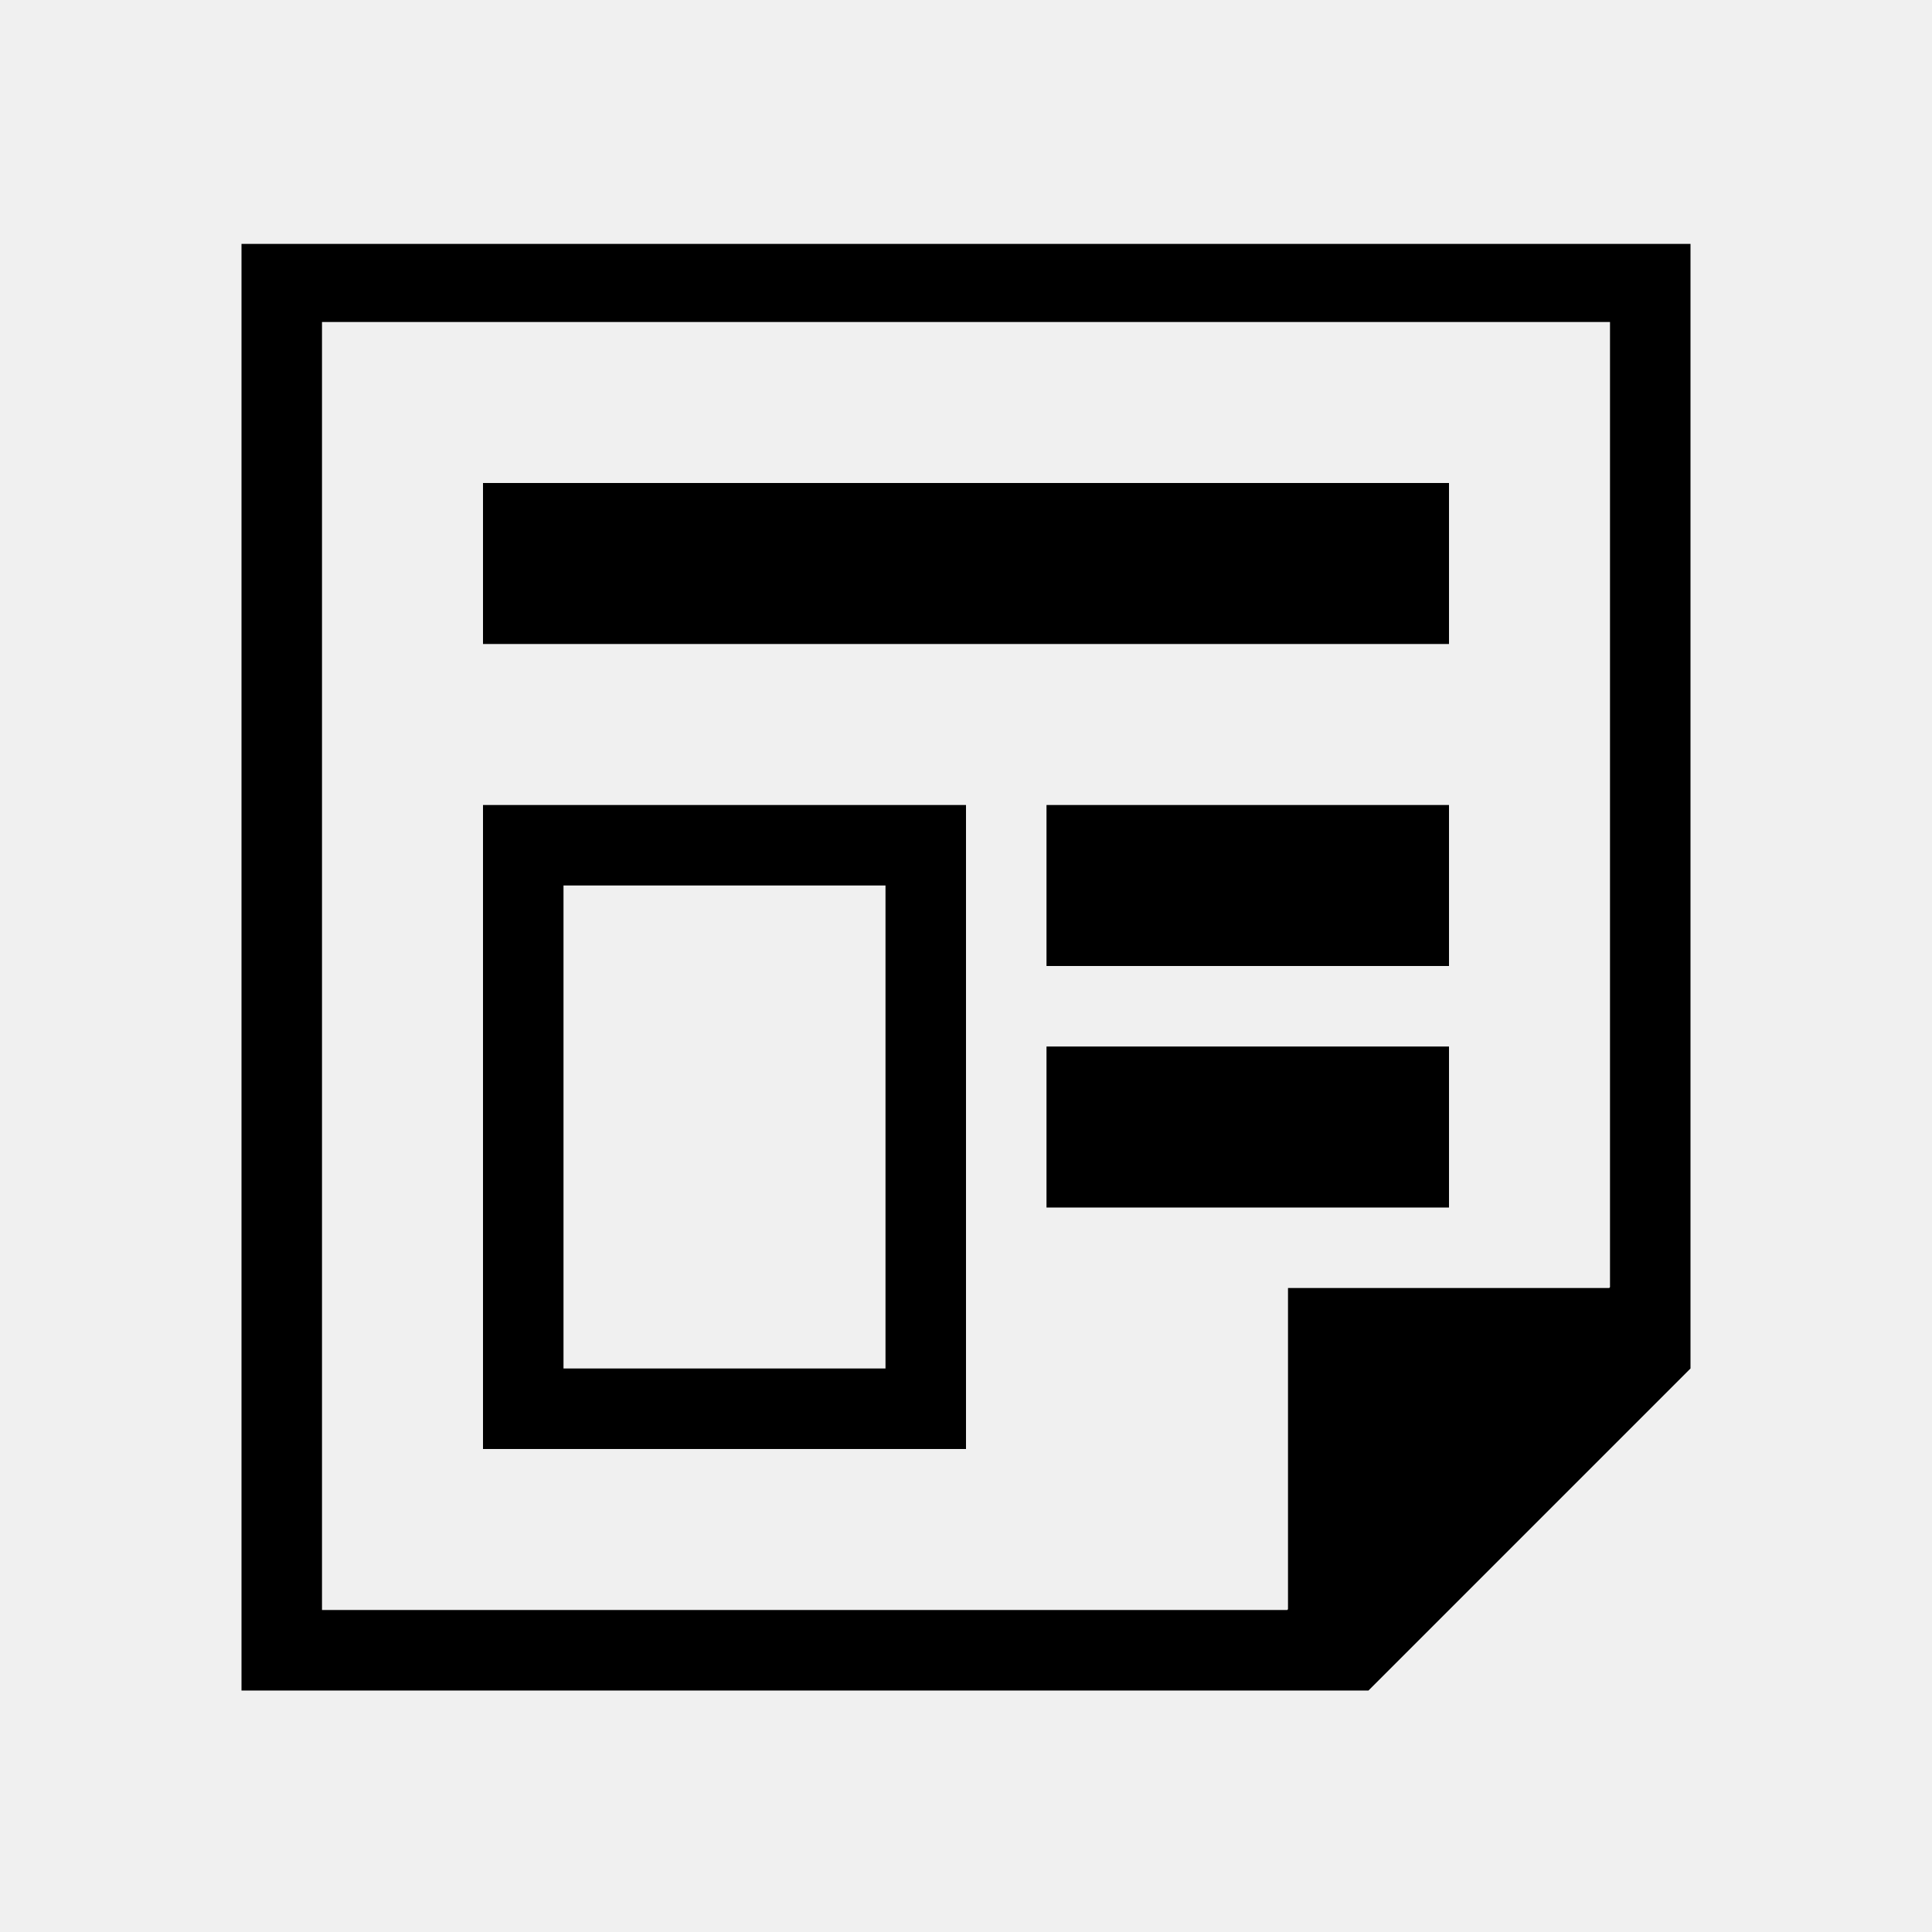
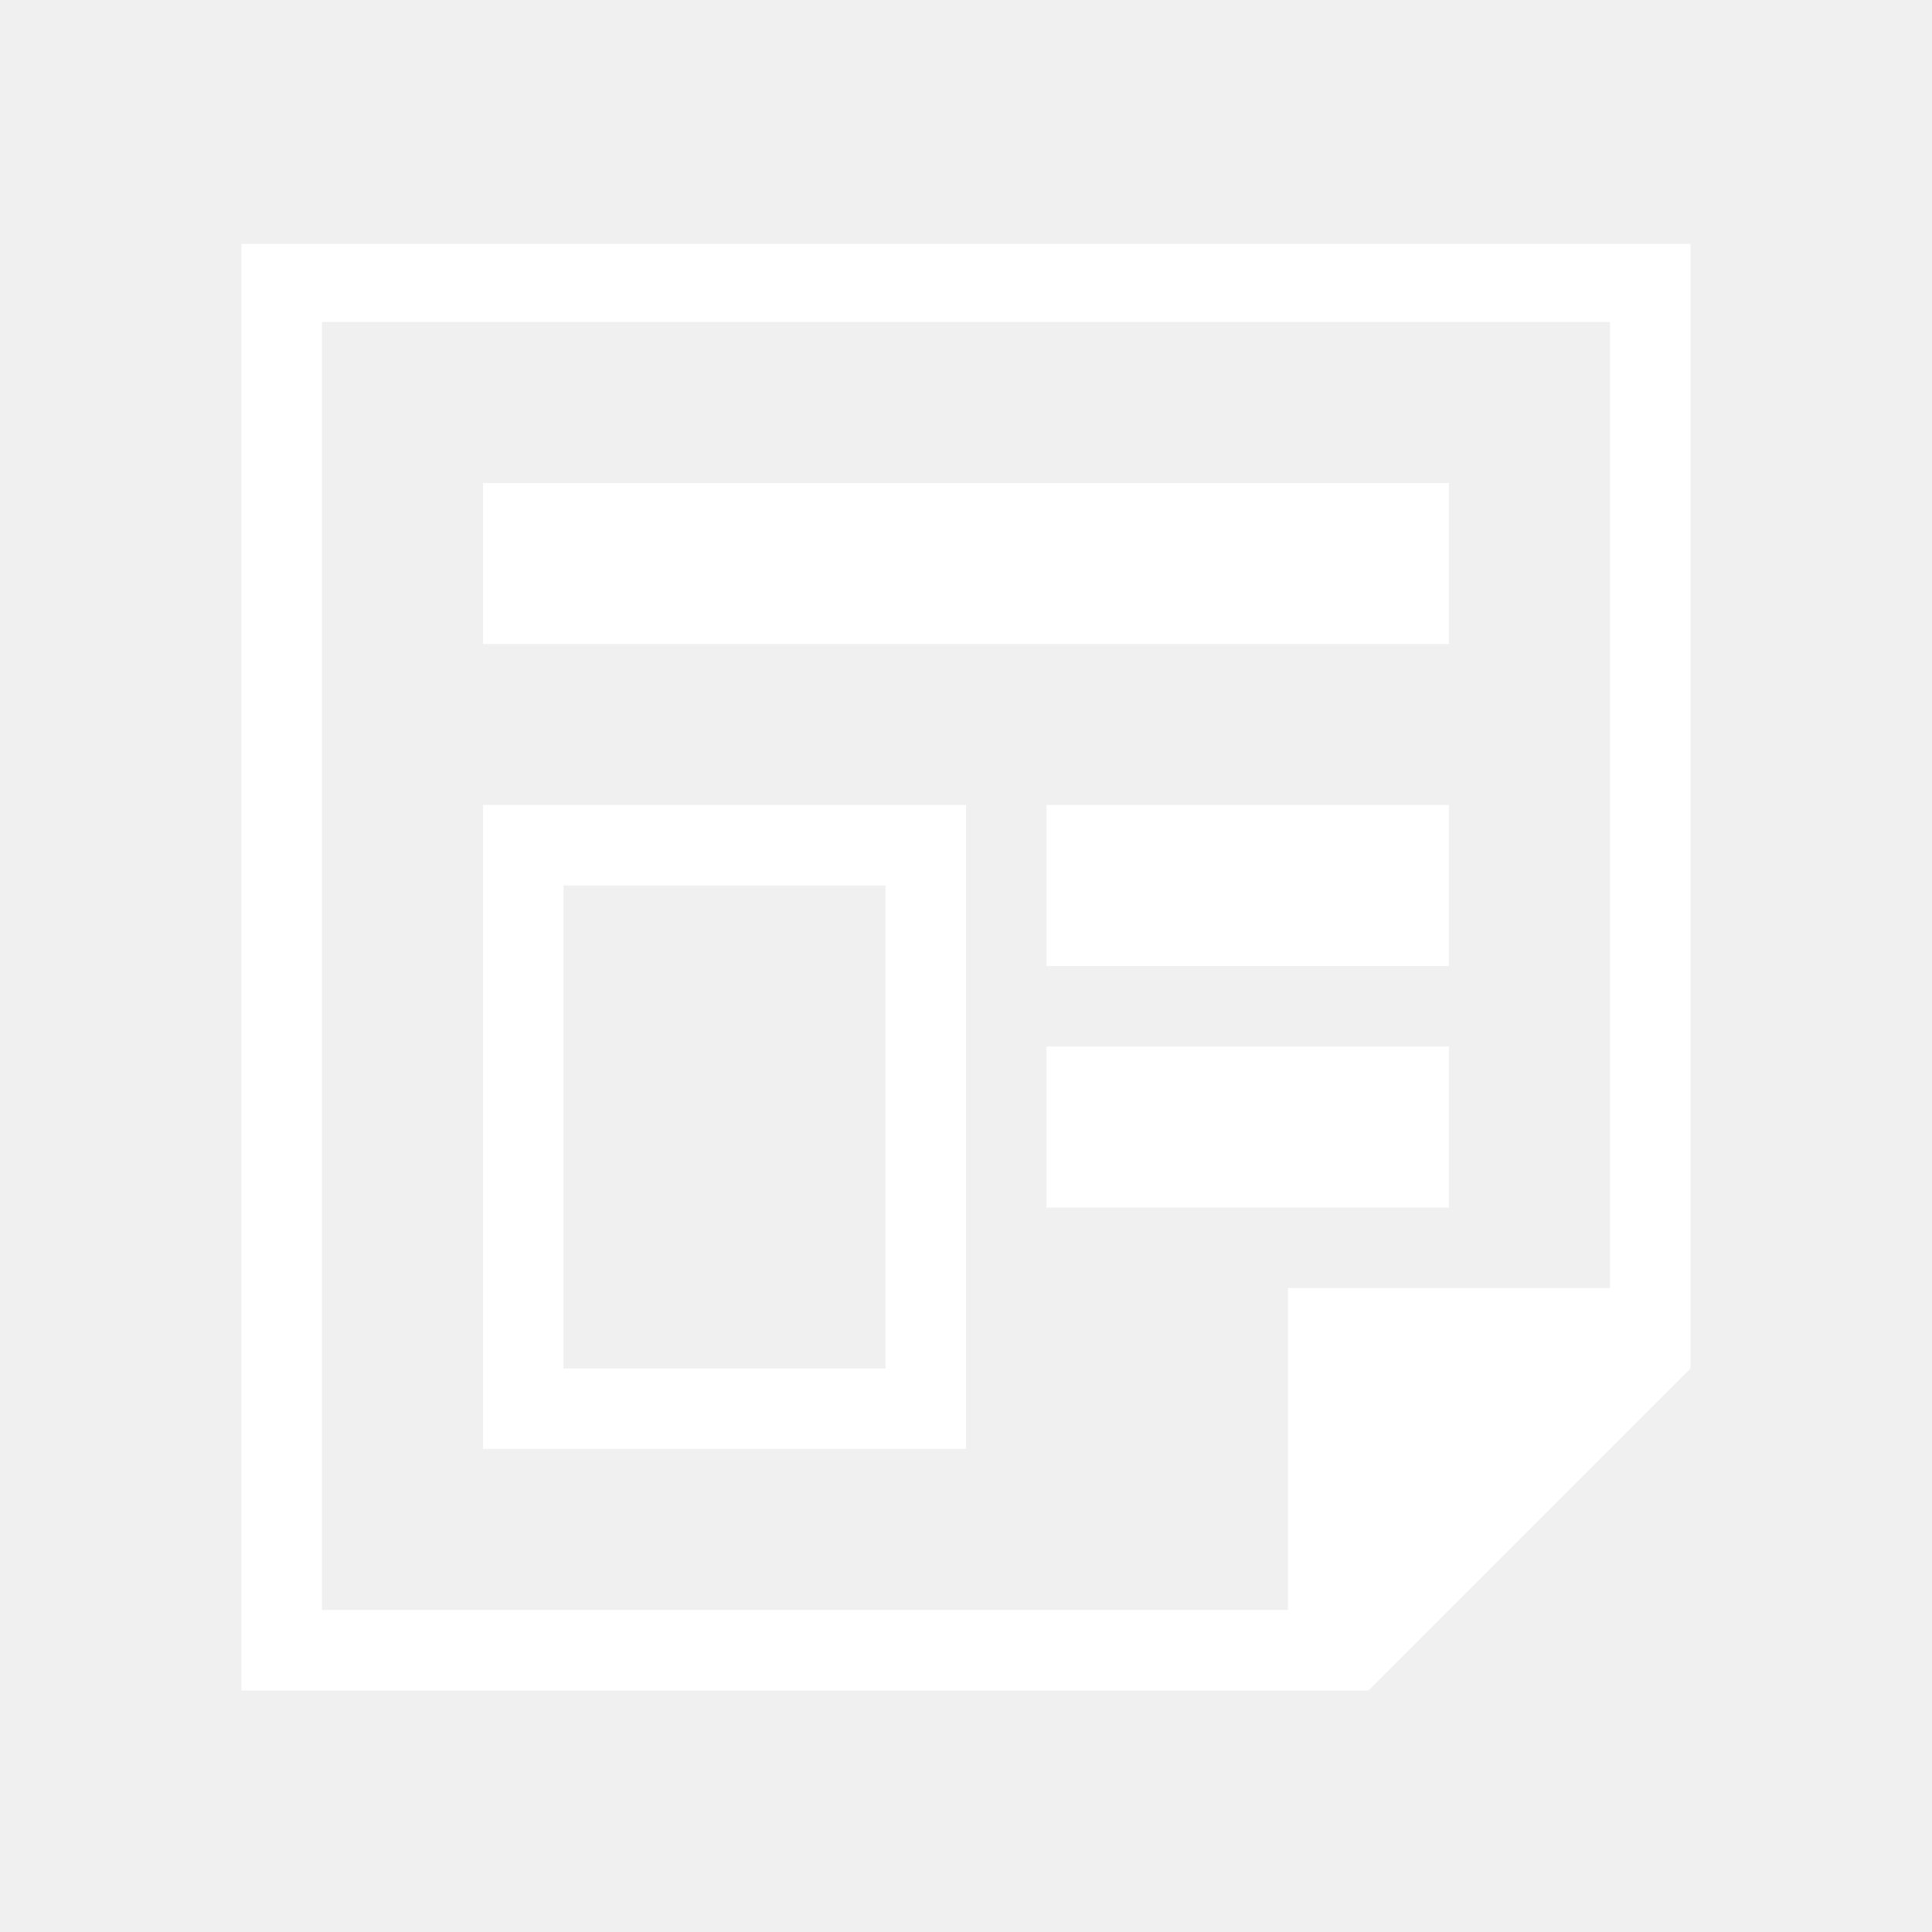
- <svg xmlns="http://www.w3.org/2000/svg" enable-background="new 0 0 24 24" height="24" viewBox="0 0 24 24" width="24" focusable="false" style="pointer-events: none; display: inherit; width: 100%; height: 100%;">
+ <svg xmlns="http://www.w3.org/2000/svg" fill="white" enable-background="new 0 0 24 24" height="24" viewBox="0 0 24 24" width="24" focusable="false" style="pointer-events: none; display: inherit; width: 100%; height: 100%;">
  <path d="M11 11v6H7v-6h4m1-1H6v8h6v-8zM3 3.03V21h14l4-4V3.03M20 4v11.99l-.01.01H16v3.99l-.01.01H4V4h16zm-2 4H6V6h12v2zm0 7h-5v-2h5v2zm0-3h-5v-2h5v2z" />
</svg>
